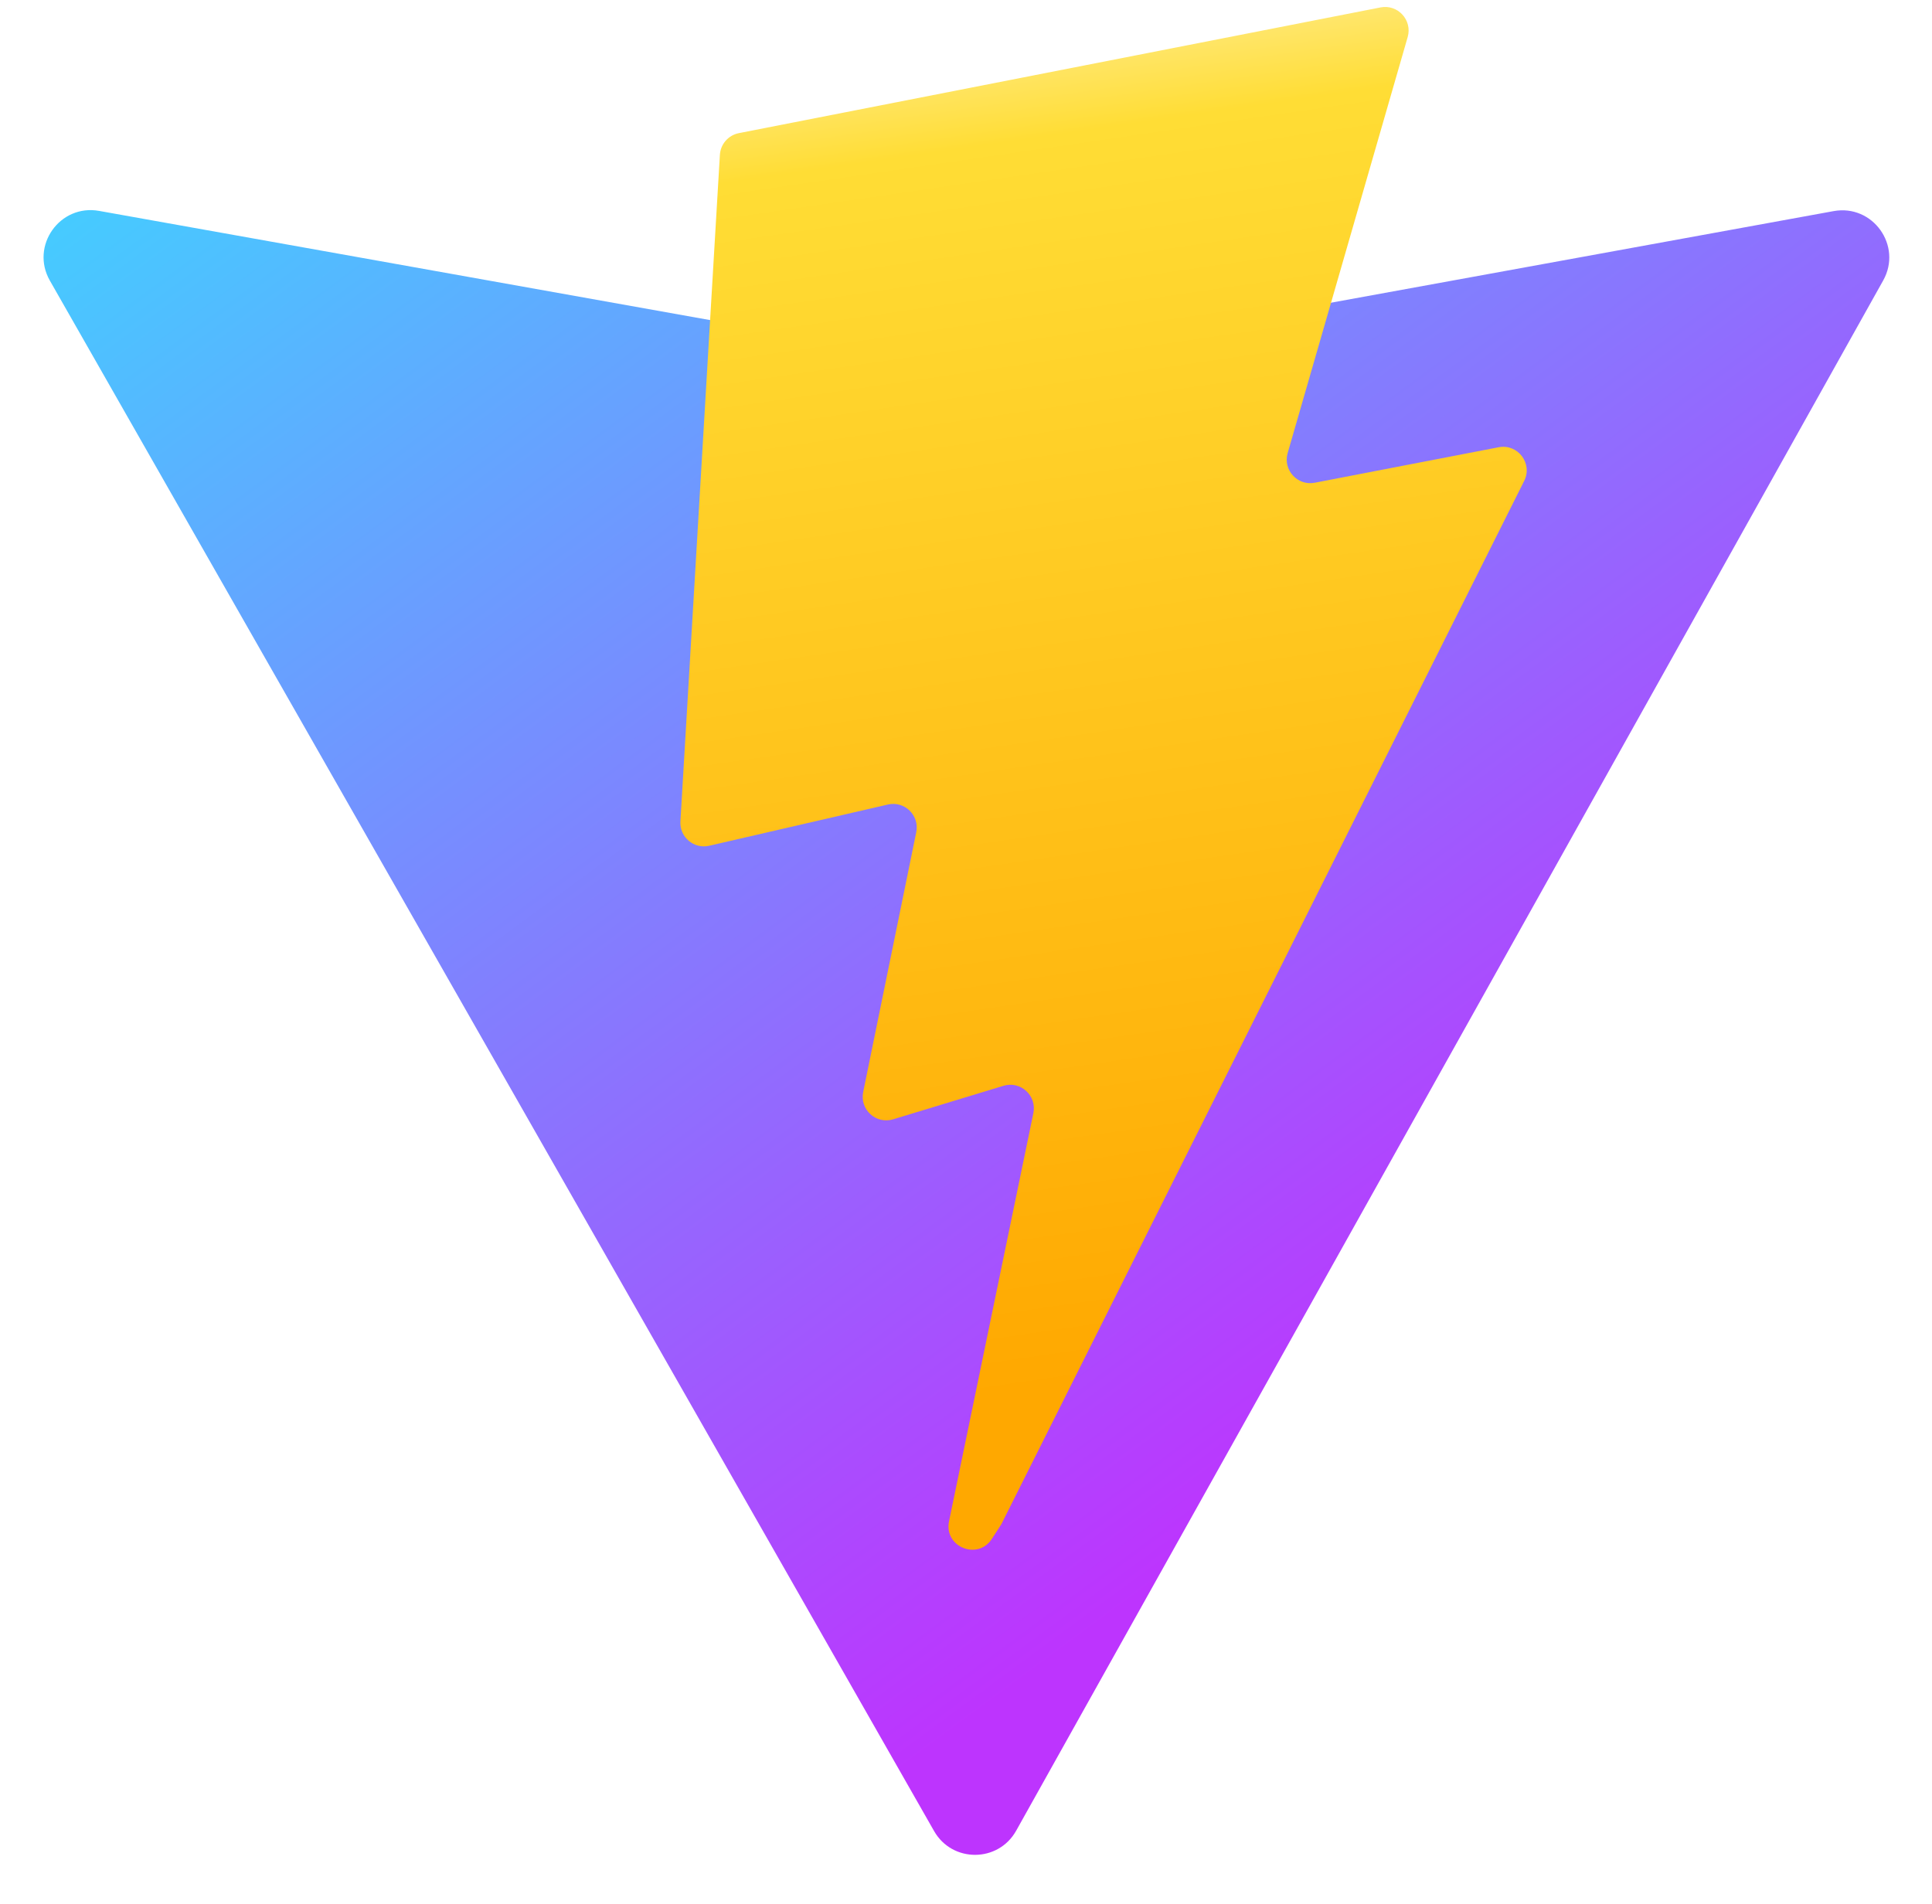
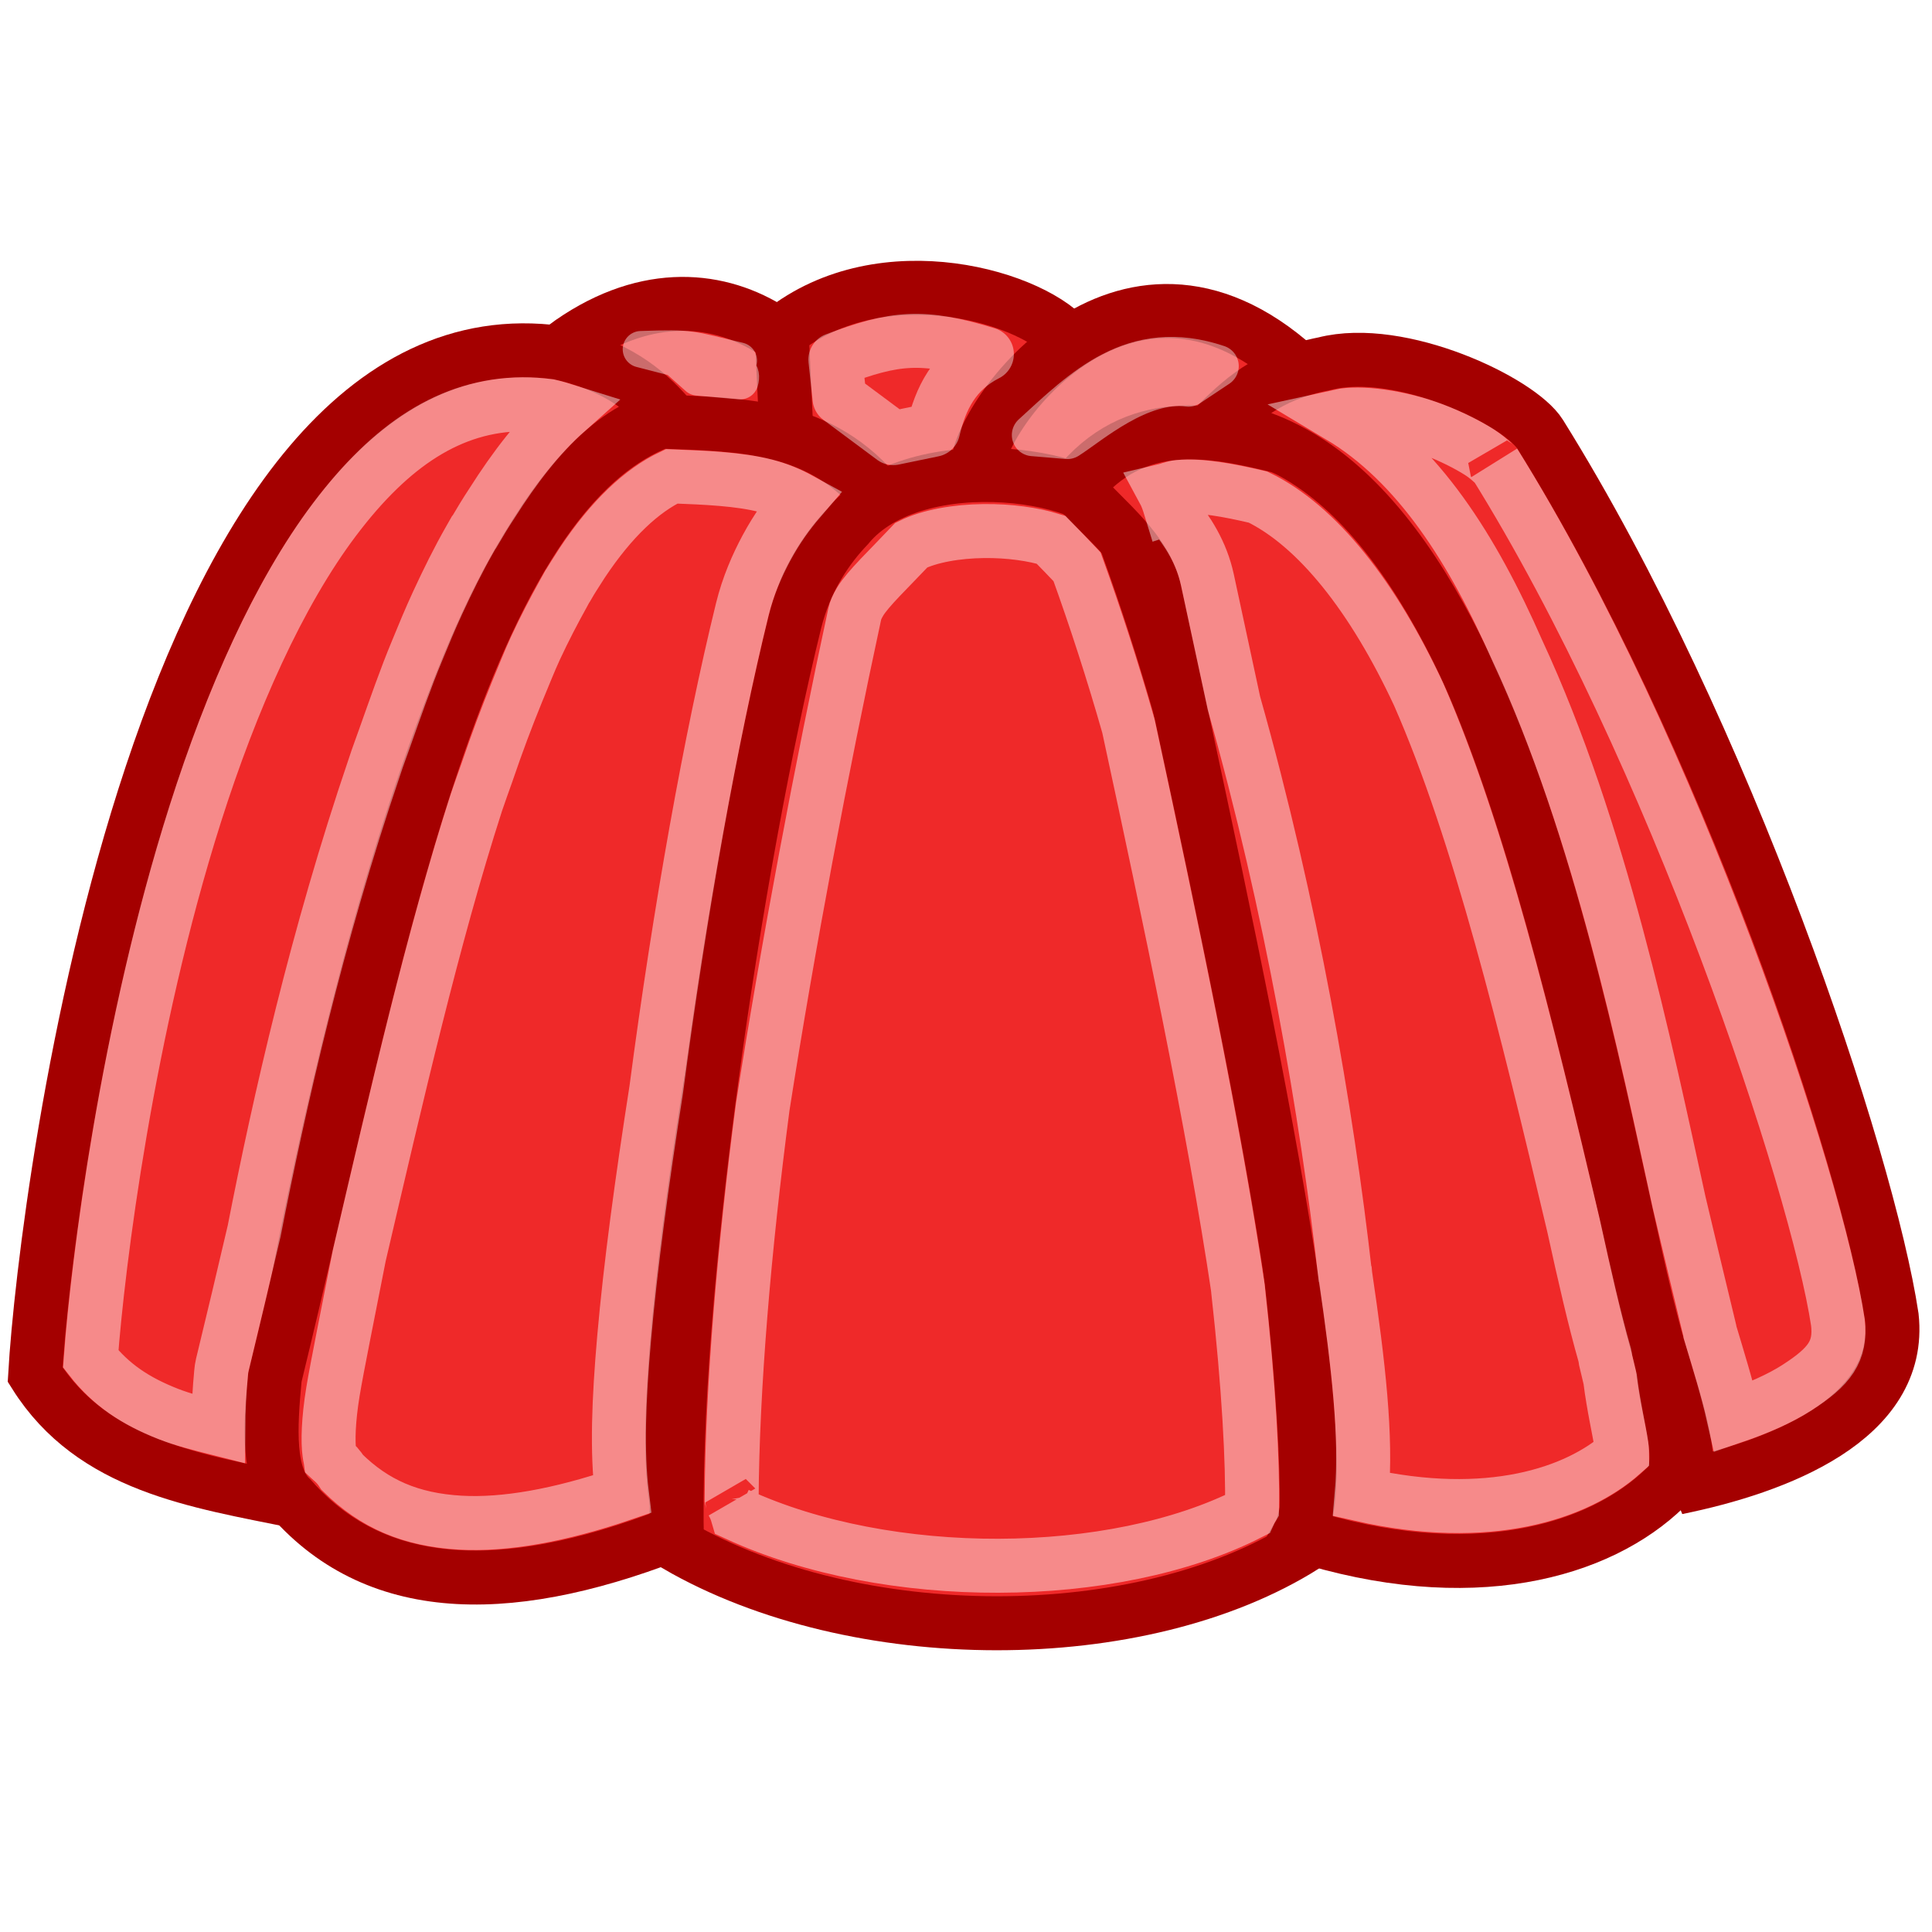
- <svg xmlns="http://www.w3.org/2000/svg" width="410" height="404" viewBox="0 0 410 404" fill="none">
-   <path d="M399.641 59.525L215.643 388.545C211.844 395.338 202.084 395.378 198.228 388.618L10.582 59.556C6.381 52.19 12.68 43.267 21.028 44.759L205.223 77.682C206.398 77.892 207.601 77.89 208.776 77.676L389.119 44.806C397.439 43.289 403.768 52.143 399.641 59.525Z" fill="url(#paint0_linear)" />
-   <path d="M292.965 1.574L156.801 28.255C154.563 28.694 152.906 30.59 152.771 32.866L144.395 174.33C144.198 177.662 147.258 180.248 150.51 179.498L188.42 170.749C191.967 169.931 195.172 173.055 194.443 176.622L183.18 231.775C182.422 235.487 185.907 238.661 189.532 237.56L212.947 230.446C216.577 229.344 220.065 232.527 219.297 236.242L201.398 322.875C200.278 328.294 207.486 331.249 210.492 326.603L212.5 323.5L323.454 102.072C325.312 98.365 322.108 94.137 318.036 94.923L279.014 102.454C275.347 103.161 272.227 99.746 273.262 96.158L298.731 7.867C299.767 4.273 296.636 0.855 292.965 1.574Z" fill="url(#paint1_linear)" />
-   <defs>
-     <linearGradient id="paint0_linear" x1="6" y1="33" x2="235" y2="344" gradientUnits="userSpaceOnUse">
-       <stop stop-color="#41D1FF" />
-       <stop offset="1" stop-color="#BD34FE" />
-     </linearGradient>
-     <linearGradient id="paint1_linear" x1="194.651" y1="8.818" x2="236.076" y2="292.989" gradientUnits="userSpaceOnUse">
-       <stop stop-color="#FFEA83" />
-       <stop offset="0.083" stop-color="#FFDD35" />
-       <stop offset="1" stop-color="#FFA800" />
-     </linearGradient>
-   </defs>
+ <svg xmlns="http://www.w3.org/2000/svg" width="48" height="48" id="svg3821" version="1.0">
+   <defs id="defs3823">
+     </defs>
+   <g id="layer1">
+     <g id="g4524" transform="matrix(0.19162, 0, 0, 0.19162, -45.6621, -70.6637)">
+       <path id="path3856" d="M 311.429,413.791 C 331.431,399.011 349.246,416.577 349.286,429.862 L 311.964,422.184 L 311.429,413.791 z" style="fill: rgb(239, 41, 41); fill-rule: evenodd; stroke: rgb(164, 0, 0); stroke-width: 7; stroke-linecap: butt; stroke-linejoin: miter; stroke-miterlimit: 4; stroke-dasharray: none; stroke-opacity: 1;" />
+       <path id="path3858" d="M 339.643,411.826 C 352.809,401.313 372.743,407.347 377.143,413.255 L 376.429,439.684 L 340.893,438.434 L 339.643,411.826 z" style="fill: rgb(239, 41, 41); fill-rule: evenodd; stroke: rgb(164, 0, 0); stroke-width: 7; stroke-linecap: butt; stroke-linejoin: miter; stroke-miterlimit: 4; stroke-dasharray: none; stroke-opacity: 1;" />
+       <path id="path3860" d="M 406.429,416.469 C 383.782,396.098 364.285,423.707 365,430.041 L 395.714,441.291 L 406.429,416.469 z" style="fill: rgb(239, 41, 41); fill-rule: evenodd; stroke: rgb(164, 0, 0); stroke-width: 7; stroke-linecap: butt; stroke-linejoin: miter; stroke-miterlimit: 4; stroke-dasharray: none; stroke-opacity: 1;" />
+       <path id="path3844" d="M 310.714,414.505 C 259.067,407.4 244.224,523.307 242.857,547.005 C 250.333,558.87 263.778,560.788 276.786,563.434 C 273.873,561.533 273.221,556.286 274.575,548.067 C 278.257,525.721 296.414,428.556 325,422.719 C 321.916,419.235 318.044,416.102 310.714,414.505 z" style="fill: rgb(239, 41, 41); fill-rule: evenodd; stroke: rgb(164, 0, 0); stroke-width: 7; stroke-linecap: butt; stroke-linejoin: miter; stroke-miterlimit: 4; stroke-dasharray: none; stroke-opacity: 1;" />
+       <path id="path3848" d="M 323.929,423.434 C 334.335,423.825 344.869,423.79 352.5,433.434 C 348.533,437.827 343.421,441.603 342.284,446.871 C 332.511,492.165 321.152,556.53 327.143,567.005 C 305.244,575.888 287.504,576.077 276.071,563.076 C 272.952,560.244 273.305,553.938 273.929,547.362 C 286.853,494.326 297.339,433.652 323.929,423.434 z" style="fill: rgb(239, 41, 41); fill-rule: evenodd; stroke: rgb(164, 0, 0); stroke-width: 7; stroke-linecap: butt; stroke-linejoin: miter; stroke-miterlimit: 4; stroke-dasharray: none; stroke-opacity: 1;" />
+       <path id="path3850" d="M 348.214,437.005 C 357.073,426.234 382.12,430.27 383.571,437.005 C 403.237,489.546 409.031,555.19 407.5,569.148 C 386.157,582.657 349.199,582.538 326.071,569.148 C 325.265,536.32 333.726,480.457 341.341,449.47 C 342.761,443.692 345.736,439.593 348.214,437.005 z" style="fill: rgb(239, 41, 41); fill-rule: evenodd; stroke: rgb(164, 0, 0); stroke-width: 7; stroke-linecap: butt; stroke-linejoin: miter; stroke-miterlimit: 4; stroke-dasharray: none; stroke-opacity: 1;" />
+       <path style="fill: rgb(239, 41, 41); fill-rule: evenodd; stroke: rgb(164, 0, 0); stroke-width: 7; stroke-linecap: butt; stroke-linejoin: miter; stroke-miterlimit: 4; stroke-dasharray: none; stroke-opacity: 1;" d="M 404.224,426.648 C 395.603,424.54 385.426,422.361 377.795,432.005 C 381.763,436.398 386.874,440.174 388.011,445.442 C 397.785,490.736 412.715,557.245 406.724,567.719 C 428.98,574.816 445.649,570.006 454.224,561.648 C 457.344,558.815 454.49,552.509 453.867,545.934 C 440.943,492.897 430.814,436.866 404.224,426.648 z" id="path3852" />
+       <path style="fill: rgb(239, 41, 41); fill-rule: evenodd; stroke: rgb(164, 0, 0); stroke-width: 7; stroke-linecap: butt; stroke-linejoin: miter; stroke-miterlimit: 4; stroke-dasharray: none; stroke-opacity: 1;" d="M 410,415.934 C 419.886,413.401 435.33,420.822 437.984,425.078 C 462.094,463.746 480.492,519.103 483.571,539.505 C 485.024,552.799 468.722,559.002 455.714,561.648 C 458.627,559.748 455.659,551.407 453.282,543.424 C 445.671,517.864 435.014,428.556 395.714,424.148 C 399.089,420.793 402.444,417.43 410,415.934 z" id="path3854" />
+       <path d="M 306.031,421.188 C 296.743,421.258 288.968,426.447 281.688,436.094 C 274.407,445.74 268.301,459.553 263.625,474.25 C 254.755,502.128 250.969,532.695 250.062,544.969 C 252.665,548.309 255.856,550.432 260.094,552.094 C 262.041,552.857 264.319,553.424 266.594,554 C 266.609,551.525 266.745,549.075 266.969,546.719 C 266.997,546.382 267.049,546.048 267.125,545.719 C 268.51,540.036 269.889,534.204 271.25,528.375 C 274.518,511.654 279.399,490.096 286.812,468.312 C 287.345,466.662 287.825,465.466 288.219,464.312 C 288.229,464.281 288.239,464.25 288.25,464.219 C 289.552,460.58 290.854,456.775 292.406,453.062 C 293.224,451.061 294.074,449.007 295.031,446.938 C 296.36,444.064 297.722,441.309 299.219,438.688 C 299.446,438.279 299.596,438.029 299.719,437.812 C 299.739,437.792 299.76,437.771 299.781,437.75 C 300.538,436.461 301.293,435.205 302.094,434 C 304.994,429.425 308.153,425.29 311.781,422.062 C 311.059,421.836 310.353,421.606 309.469,421.406 C 308.285,421.256 307.138,421.179 306.031,421.188 z M 412,422.719 C 422.176,428.805 429.245,439.974 435.062,453.219 C 445.801,476.318 451.65,504.794 456,524.656 C 457.322,530.253 458.615,535.642 459.969,541.25 C 459.98,541.312 459.99,541.375 460,541.438 C 460.003,541.447 459.997,541.459 460,541.469 C 461.053,545.003 462.237,548.771 463.062,552.438 C 466.169,551.376 469.055,550.119 471.281,548.688 C 475.543,545.948 477,543.971 476.594,540.25 C 473.85,522.07 455.401,466.261 432.031,428.781 C 432.497,429.529 431.626,428.358 430.125,427.406 C 428.624,426.454 426.512,425.373 424.219,424.5 C 419.737,422.793 414.576,422.15 412,422.719 z M 325.375,430.531 C 321.515,432.362 317.591,436.015 313.781,441.75 C 313.035,442.924 312.415,443.854 311.906,444.75 C 311.886,444.771 311.865,444.792 311.844,444.812 C 311.732,445.003 311.595,445.294 311.406,445.625 C 310.129,447.927 308.905,450.256 307.719,452.812 C 306.97,454.425 306.205,456.377 305.344,458.438 C 304.003,461.719 302.717,465.154 301.469,468.812 C 301.459,468.844 301.448,468.875 301.438,468.906 C 300.965,470.228 300.5,471.528 300.062,472.812 C 294.447,490.215 289.719,510.824 284.875,531.562 C 283.546,538.365 281.996,545.991 281.469,549.188 C 280.86,552.88 280.798,555.709 281,557.156 C 281.087,557.783 281.149,557.915 281.156,557.969 C 281.167,557.979 281.177,557.99 281.188,558 C 281.776,558.478 282.282,559.048 282.688,559.688 C 286.855,563.802 291.579,565.811 297.906,566.188 C 303.705,566.532 310.862,565.252 318.938,562.5 C 318.263,556.992 318.509,550.384 319.219,542.25 C 320.037,532.875 321.541,521.818 323.375,510.094 C 326.399,487.05 330.476,464.315 334.531,447.812 C 335.291,444.72 336.471,442.055 337.656,439.844 C 339.004,437.329 340.484,435.299 342,433.531 C 340.622,432.777 339.2,432.175 337.531,431.75 C 334.157,430.89 329.962,430.708 325.375,430.531 z M 391.125,431.906 C 390.402,431.973 389.828,432.256 389.188,432.406 C 389.533,433.043 389.793,433.784 390.031,434.562 L 390.125,434.531 C 390.292,434.977 390.319,435.074 390.406,435.344 C 392.262,437.646 394.066,440.364 394.844,443.969 C 395.907,448.898 397.133,454.625 398.281,459.938 C 405.729,486.258 410.334,513.083 412.688,533.969 C 412.698,533.99 412.708,534.01 412.719,534.031 C 412.721,534.05 412.717,534.075 412.719,534.094 C 414.453,545.803 415.497,555.12 414.844,562.562 C 431.296,566.275 442.734,562.437 448.594,557.25 C 448.589,556.965 448.625,556.835 448.531,556.188 C 448.26,554.309 447.498,551.117 447.062,547.594 C 446.841,546.686 446.656,545.869 446.469,545.094 C 446.457,545.021 446.447,544.948 446.438,544.875 C 446.426,544.834 446.418,544.76 446.406,544.719 C 446.383,544.615 446.362,544.511 446.344,544.406 C 445.06,539.925 443.738,534.167 442.312,527.656 C 436.168,501.646 430.069,476.647 422.25,458.844 C 416.334,446.119 409.088,436.95 401.406,433.219 C 397.566,432.314 393.937,431.646 391.125,431.906 z M 365.844,437.625 C 362.288,437.667 358.81,438.28 356.469,439.438 C 353.52,442.563 350.838,445.08 349.812,446.781 C 349.415,447.44 349.21,447.949 349.125,448.344 C 344.854,468.136 340.464,491.344 337.188,512.281 C 334.771,530.696 333.24,548.69 333.156,563.156 C 333.165,563.203 333.323,563.714 333.219,563.531 C 333.513,564.032 333.744,564.567 333.906,565.125 C 353.388,574.096 382.632,573.951 400.281,564.969 C 400.384,564.744 400.499,564.525 400.625,564.312 C 400.729,558.436 400.237,548.689 398.812,535.938 C 398.812,535.927 398.812,535.917 398.812,535.906 C 398.81,535.888 398.815,535.862 398.812,535.844 C 395.698,514.915 389.956,487.673 384.625,463 C 384.613,462.958 384.606,462.917 384.594,462.875 C 382.586,455.84 380.358,448.949 377.938,442.25 C 376.957,441.202 375.789,440.01 374.562,438.75 C 372.293,438.044 369.173,437.585 365.844,437.625 z" id="path4516" style="opacity: 0.457; fill: none; fill-rule: evenodd; stroke: rgb(255, 255, 255); stroke-width: 7; stroke-linecap: butt; stroke-linejoin: miter; stroke-miterlimit: 4; stroke-dasharray: none; stroke-opacity: 1;" />
+       <path id="path4518" d="M 347.143,420.398 L 346.607,415.398 C 354.328,412.479 357.884,412.114 366.25,414.684 C 361.987,416.848 360.236,420.448 359.286,424.505 L 354.107,425.576 L 347.143,420.398 z" style="opacity: 0.423; fill: none; fill-rule: evenodd; stroke: rgb(255, 255, 255); stroke-width: 7; stroke-linecap: butt; stroke-linejoin: round; stroke-miterlimit: 4; stroke-dasharray: none; stroke-opacity: 1;" />
+       <path style="opacity: 0.423; fill: none; fill-rule: evenodd; stroke: rgb(255, 255, 255); stroke-width: 4.735; stroke-linecap: butt; stroke-linejoin: round; stroke-miterlimit: 4; stroke-dasharray: none; stroke-opacity: 1;" d="M 326.019,415.243 L 321.401,414.052 C 328.173,413.82 327.592,414.006 334.082,415.522 C 330.775,416.799 335,415.794 334.263,418.187 L 328.777,417.702 L 326.019,415.243 z" id="path4520" />
+       <path style="opacity: 0.423; fill: none; fill-rule: evenodd; stroke: rgb(255, 255, 255); stroke-width: 5.482; stroke-linecap: butt; stroke-linejoin: round; stroke-miterlimit: 4; stroke-dasharray: none; stroke-opacity: 1;" d="M 376.685,425.551 L 372.226,425.175 C 378.726,419.241 385.244,412.572 396.167,416.242 L 392.391,418.759 C 386.105,417.935 379.517,423.759 376.685,425.551 z" id="path4522" />
+     </g>
+   </g>
</svg>
